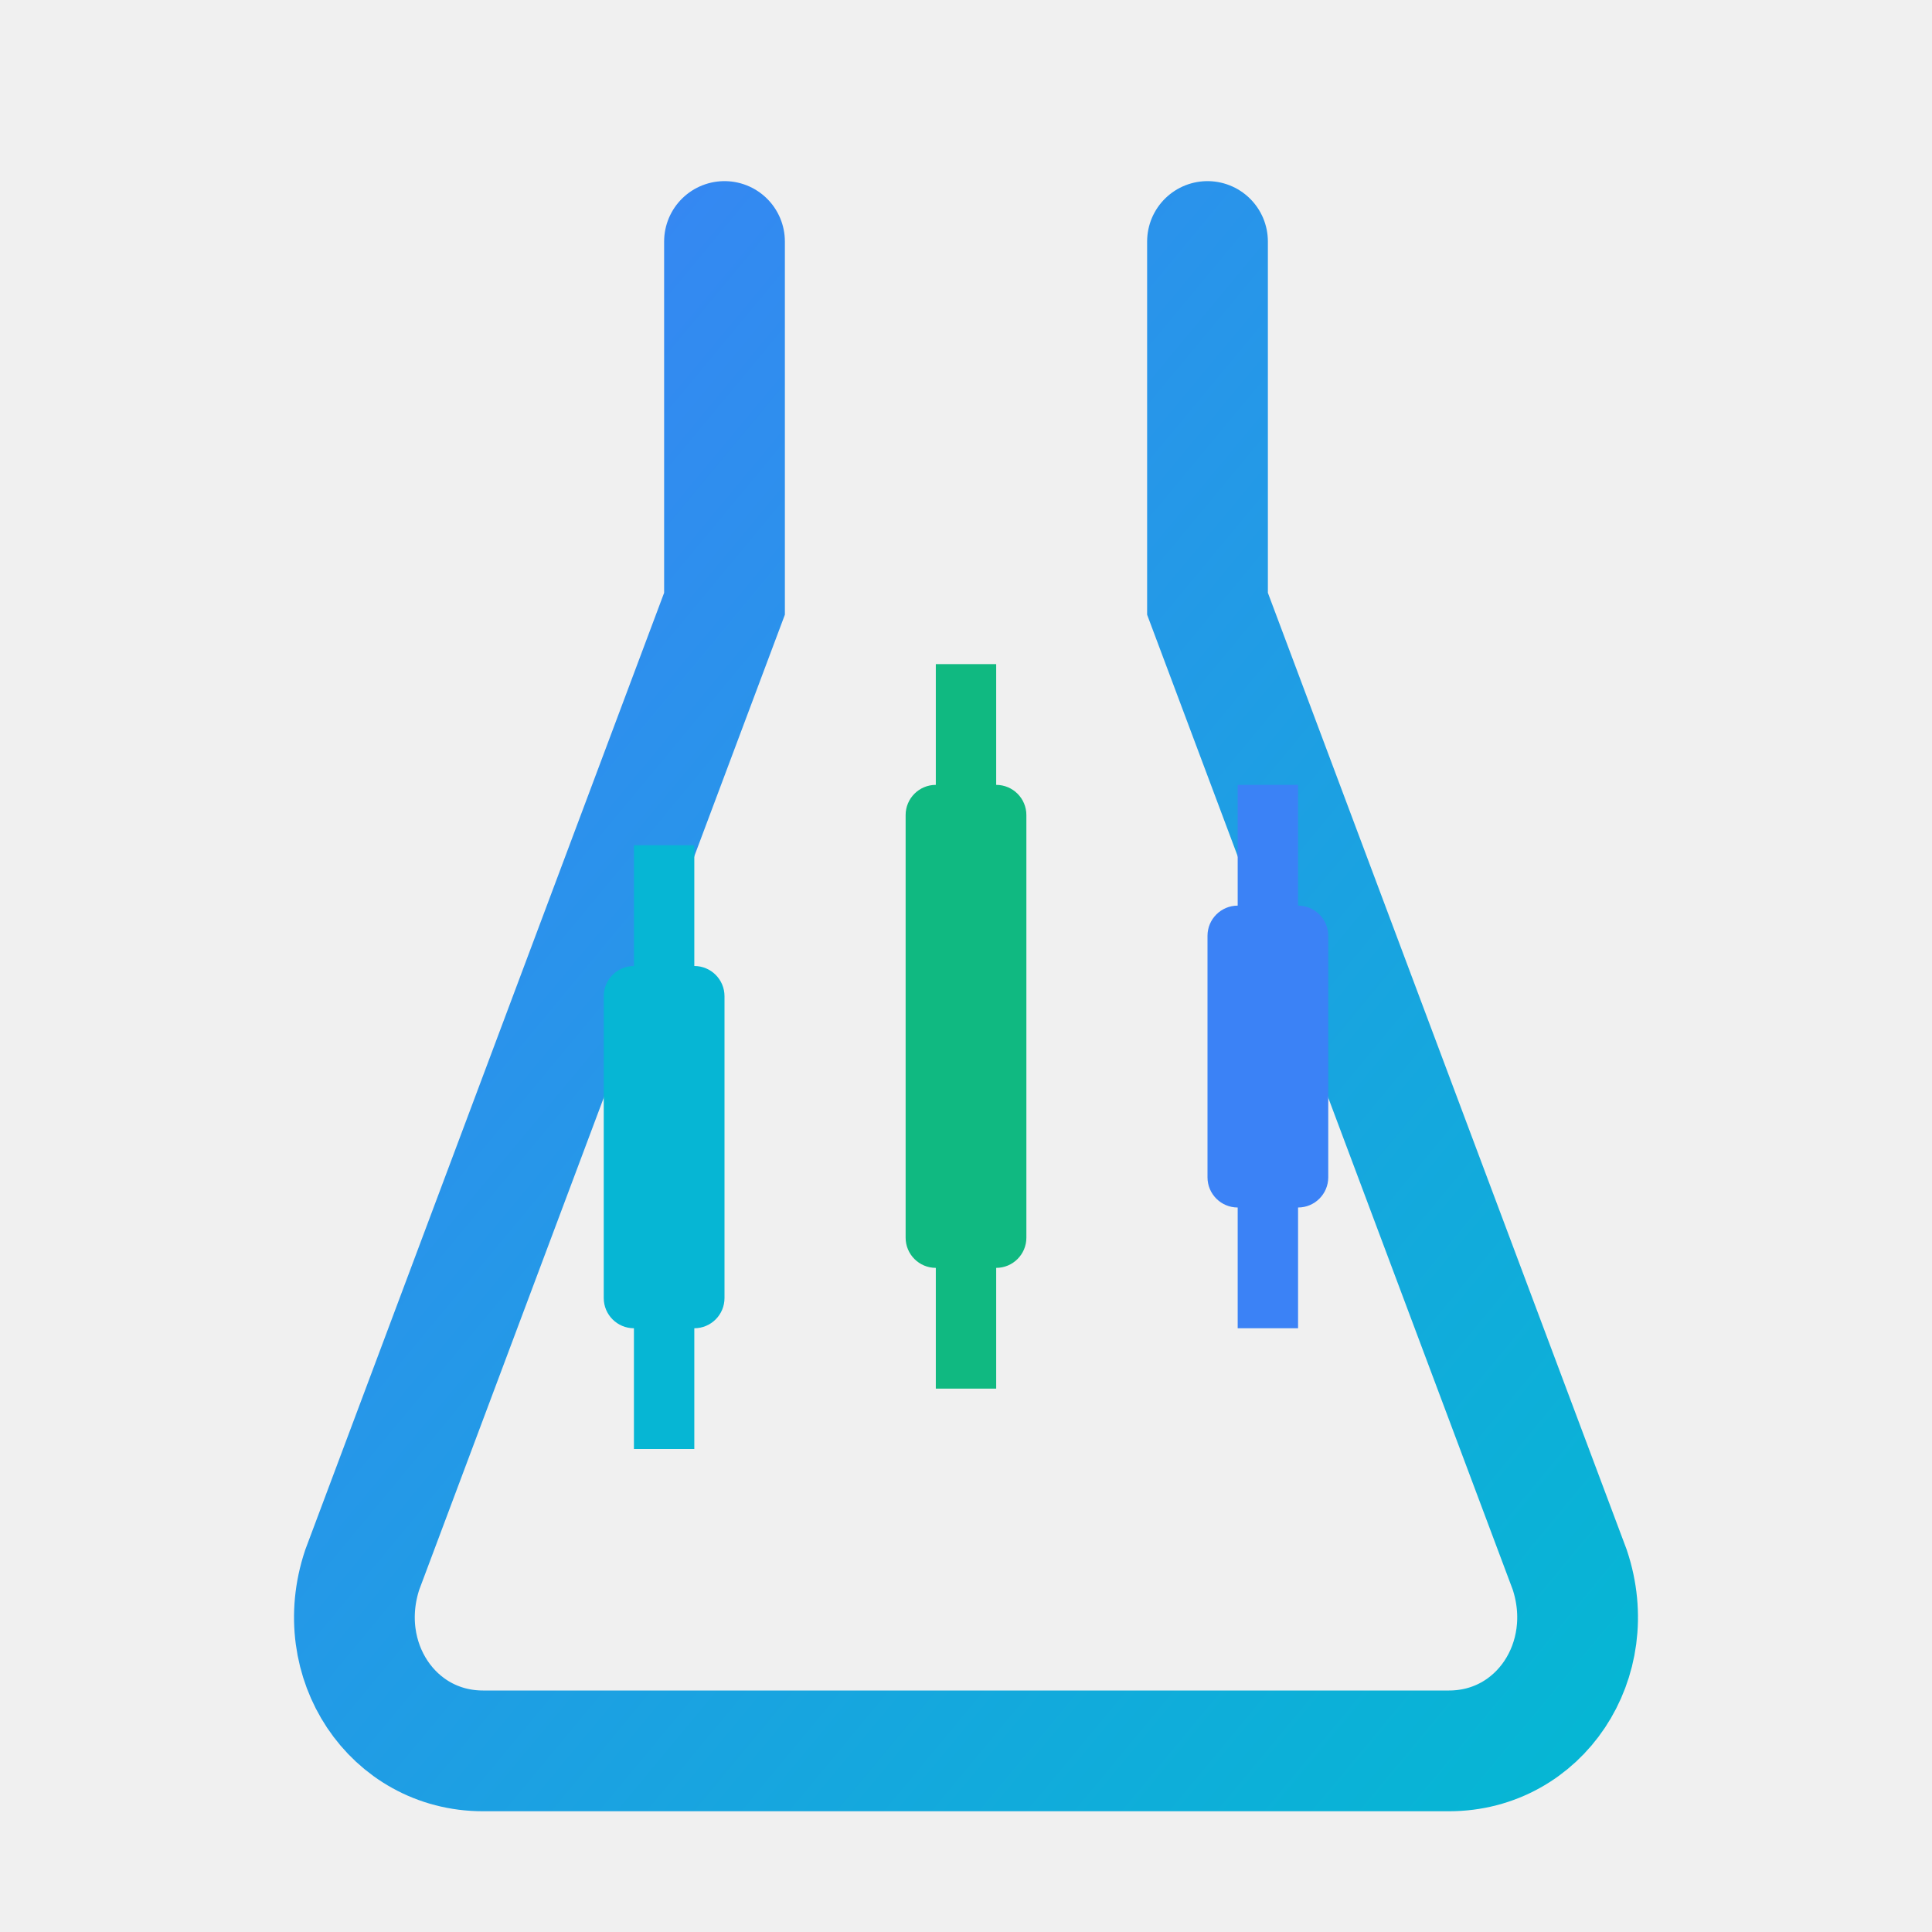
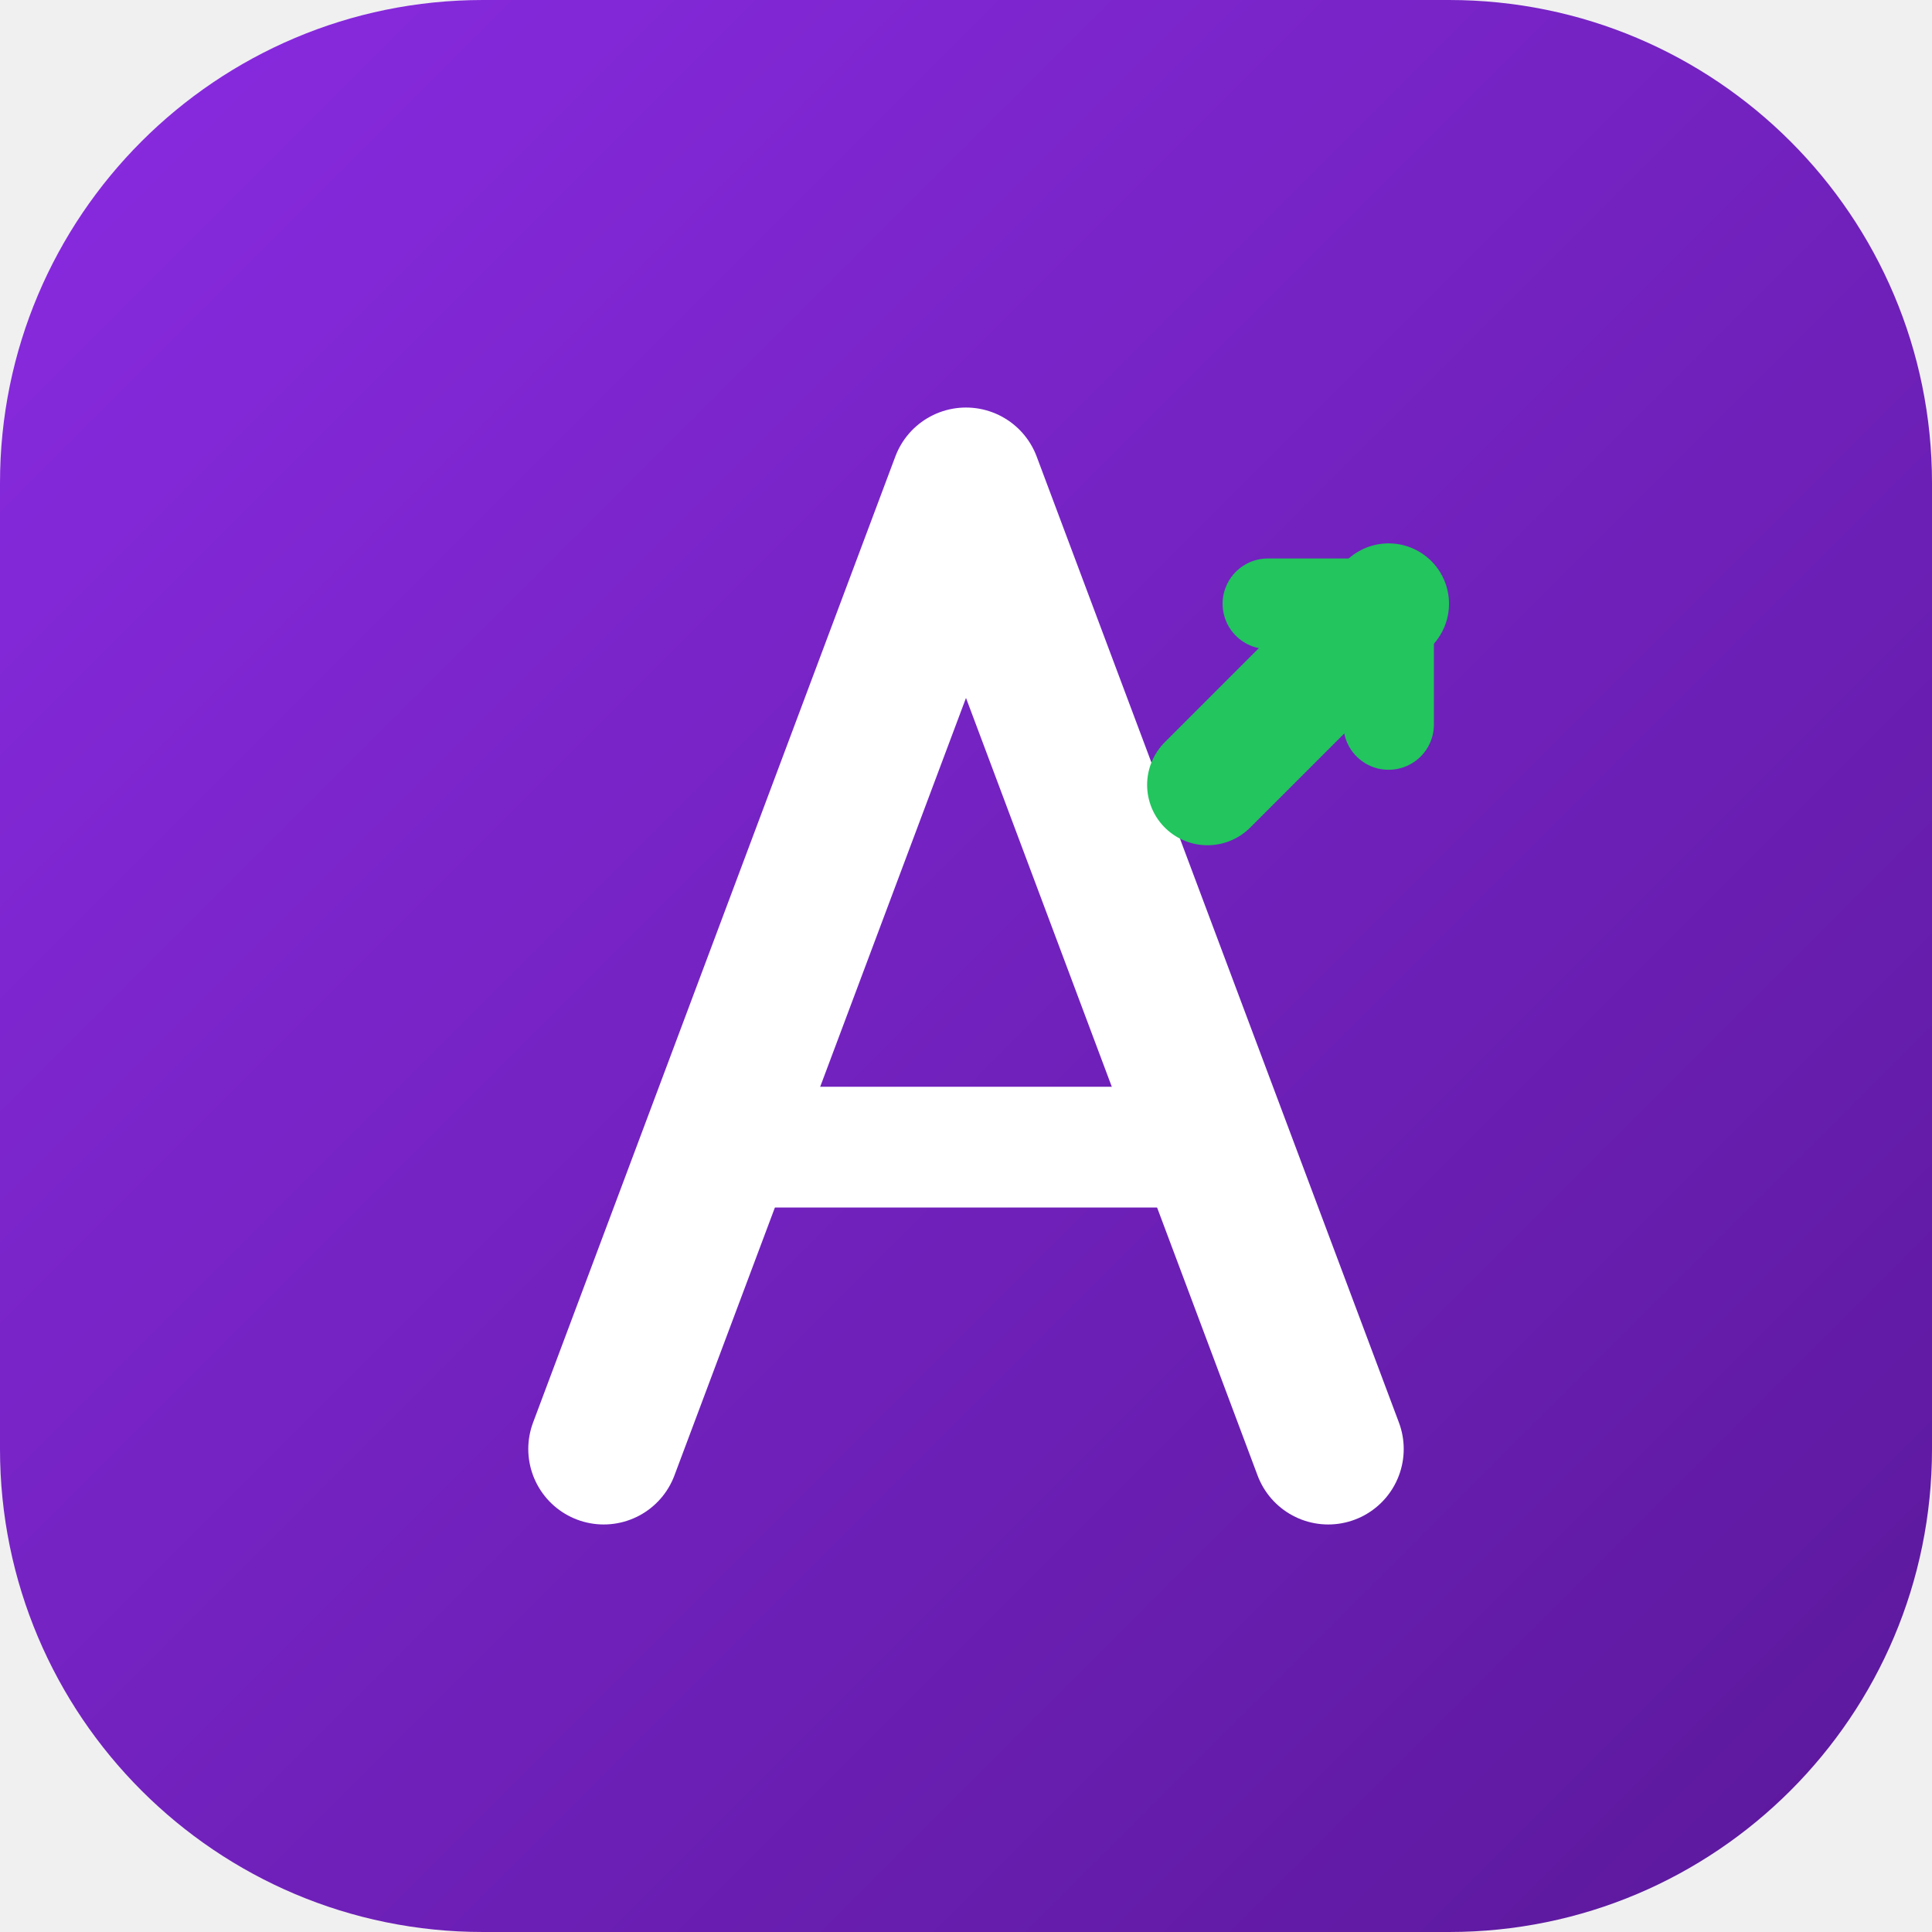
<svg xmlns="http://www.w3.org/2000/svg" viewBox="0 0 32 32" fill="none">
  <defs>
-     <linearGradient id="grad1" x1="0%" y1="0%" x2="100%" y2="100%">
-       <stop offset="0%" style="stop-color:#3B82F6;stop-opacity:1" />
-       <stop offset="100%" style="stop-color:#06B6D4;stop-opacity:1" />
+     <linearGradient id="bg" x1="0%" y1="0%" x2="100%" y2="100%">
+       <stop offset="0%" style="stop-color:#8a2be2;stop-opacity:1" />
+       <stop offset="100%" style="stop-color:#5a189a;stop-opacity:1" />
    </linearGradient>
  </defs>
-   <path d="M12 4V10L6 26C5.5 27.5 6.5 29 8 29H24C25.5 29 26.5 27.5 26 26L20 10V4" stroke="url(#grad1)" stroke-width="2" fill="none" stroke-linecap="round" />
-   <path d="M10 4H22" stroke="url(#grad1)" stroke-width="2" stroke-linecap="round" />
-   <rect x="10" y="16" width="2" height="6" fill="#06B6D4" rx="0.5" />
-   <line x1="11" y1="14" x2="11" y2="24" stroke="#06B6D4" stroke-width="1" />
-   <rect x="15" y="13" width="2" height="8" fill="#10B981" rx="0.5" />
-   <line x1="16" y1="11" x2="16" y2="23" stroke="#10B981" stroke-width="1" />
-   <rect x="20" y="15" width="2" height="5" fill="#3B82F6" rx="0.5" />
-   <line x1="21" y1="13" x2="21" y2="22" stroke="#3B82F6" stroke-width="1" />
+   <rect width="32" height="32" rx="8" fill="url(#bg)" />
+   <path d="M10 24L16 8L22 24" stroke="white" stroke-width="2.5" stroke-linecap="round" stroke-linejoin="round" fill="none" />
+   <path d="M12.5 19H19.5" stroke="white" stroke-width="2" stroke-linecap="round" />
+   <path d="M20 13L23 10" stroke="#22c55e" stroke-width="2" stroke-linecap="round" />
+   <path d="M21 10H23V12" stroke="#22c55e" stroke-width="1.5" stroke-linecap="round" stroke-linejoin="round" />
</svg>
